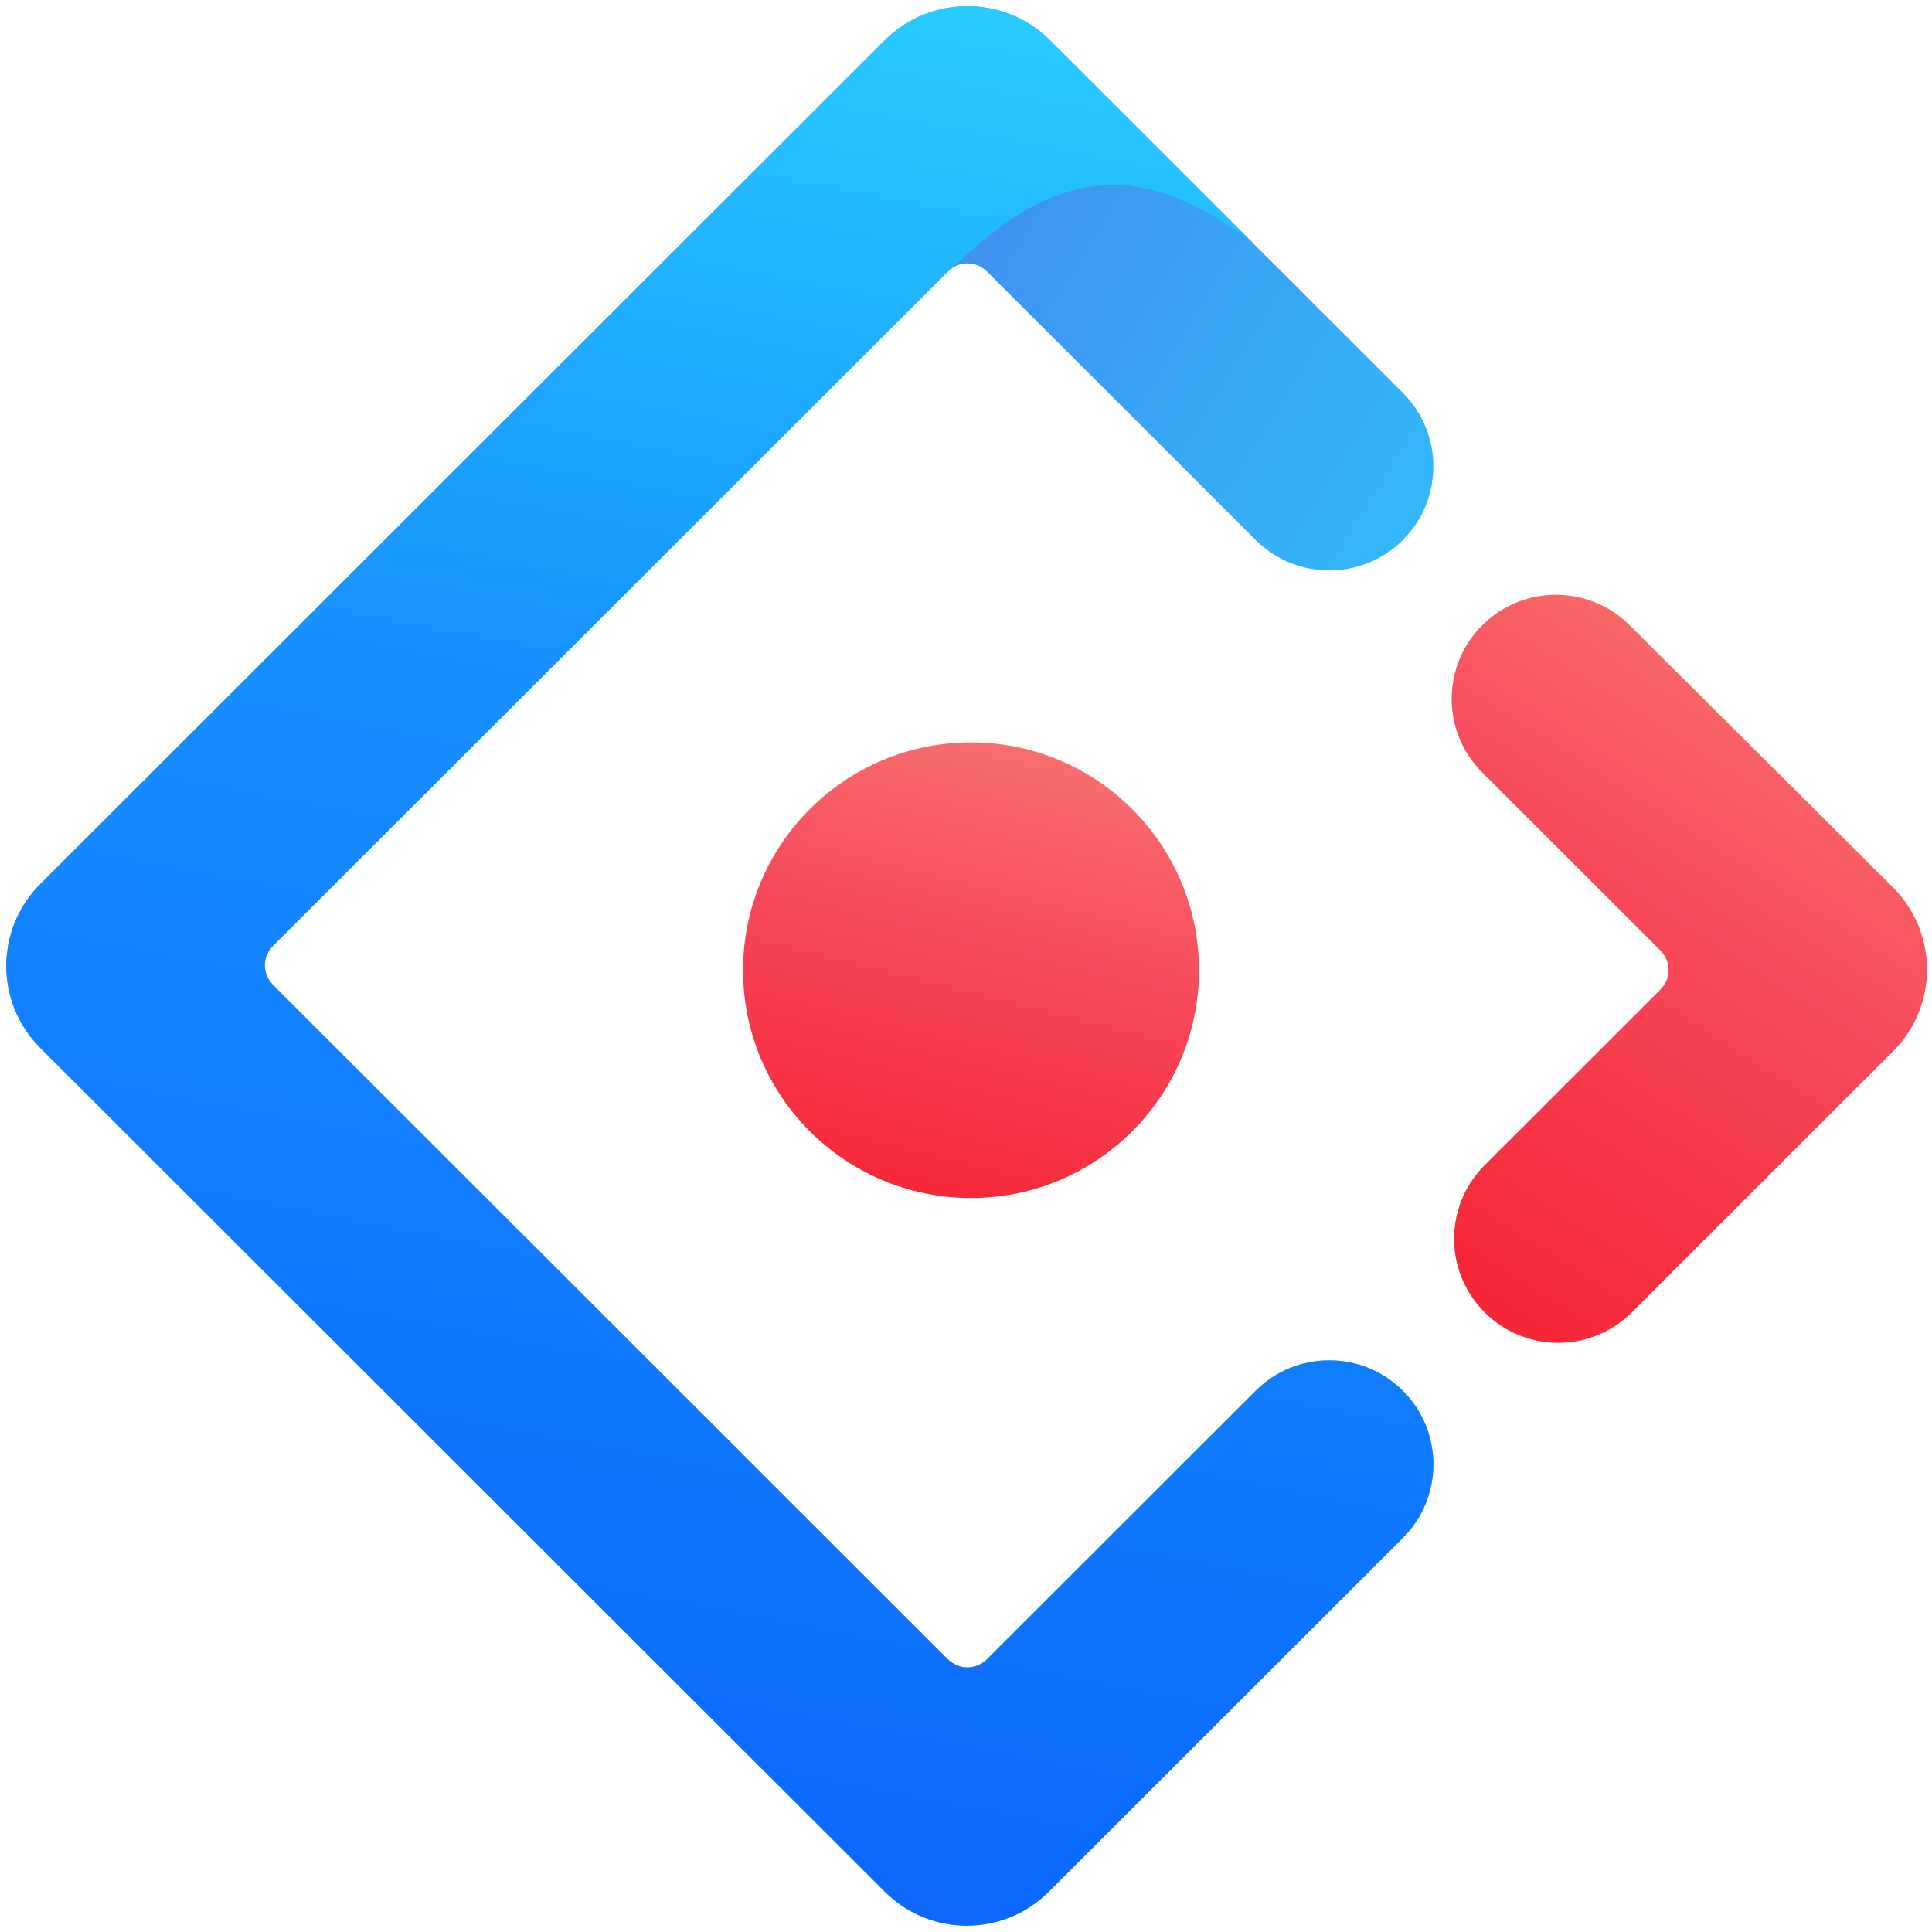
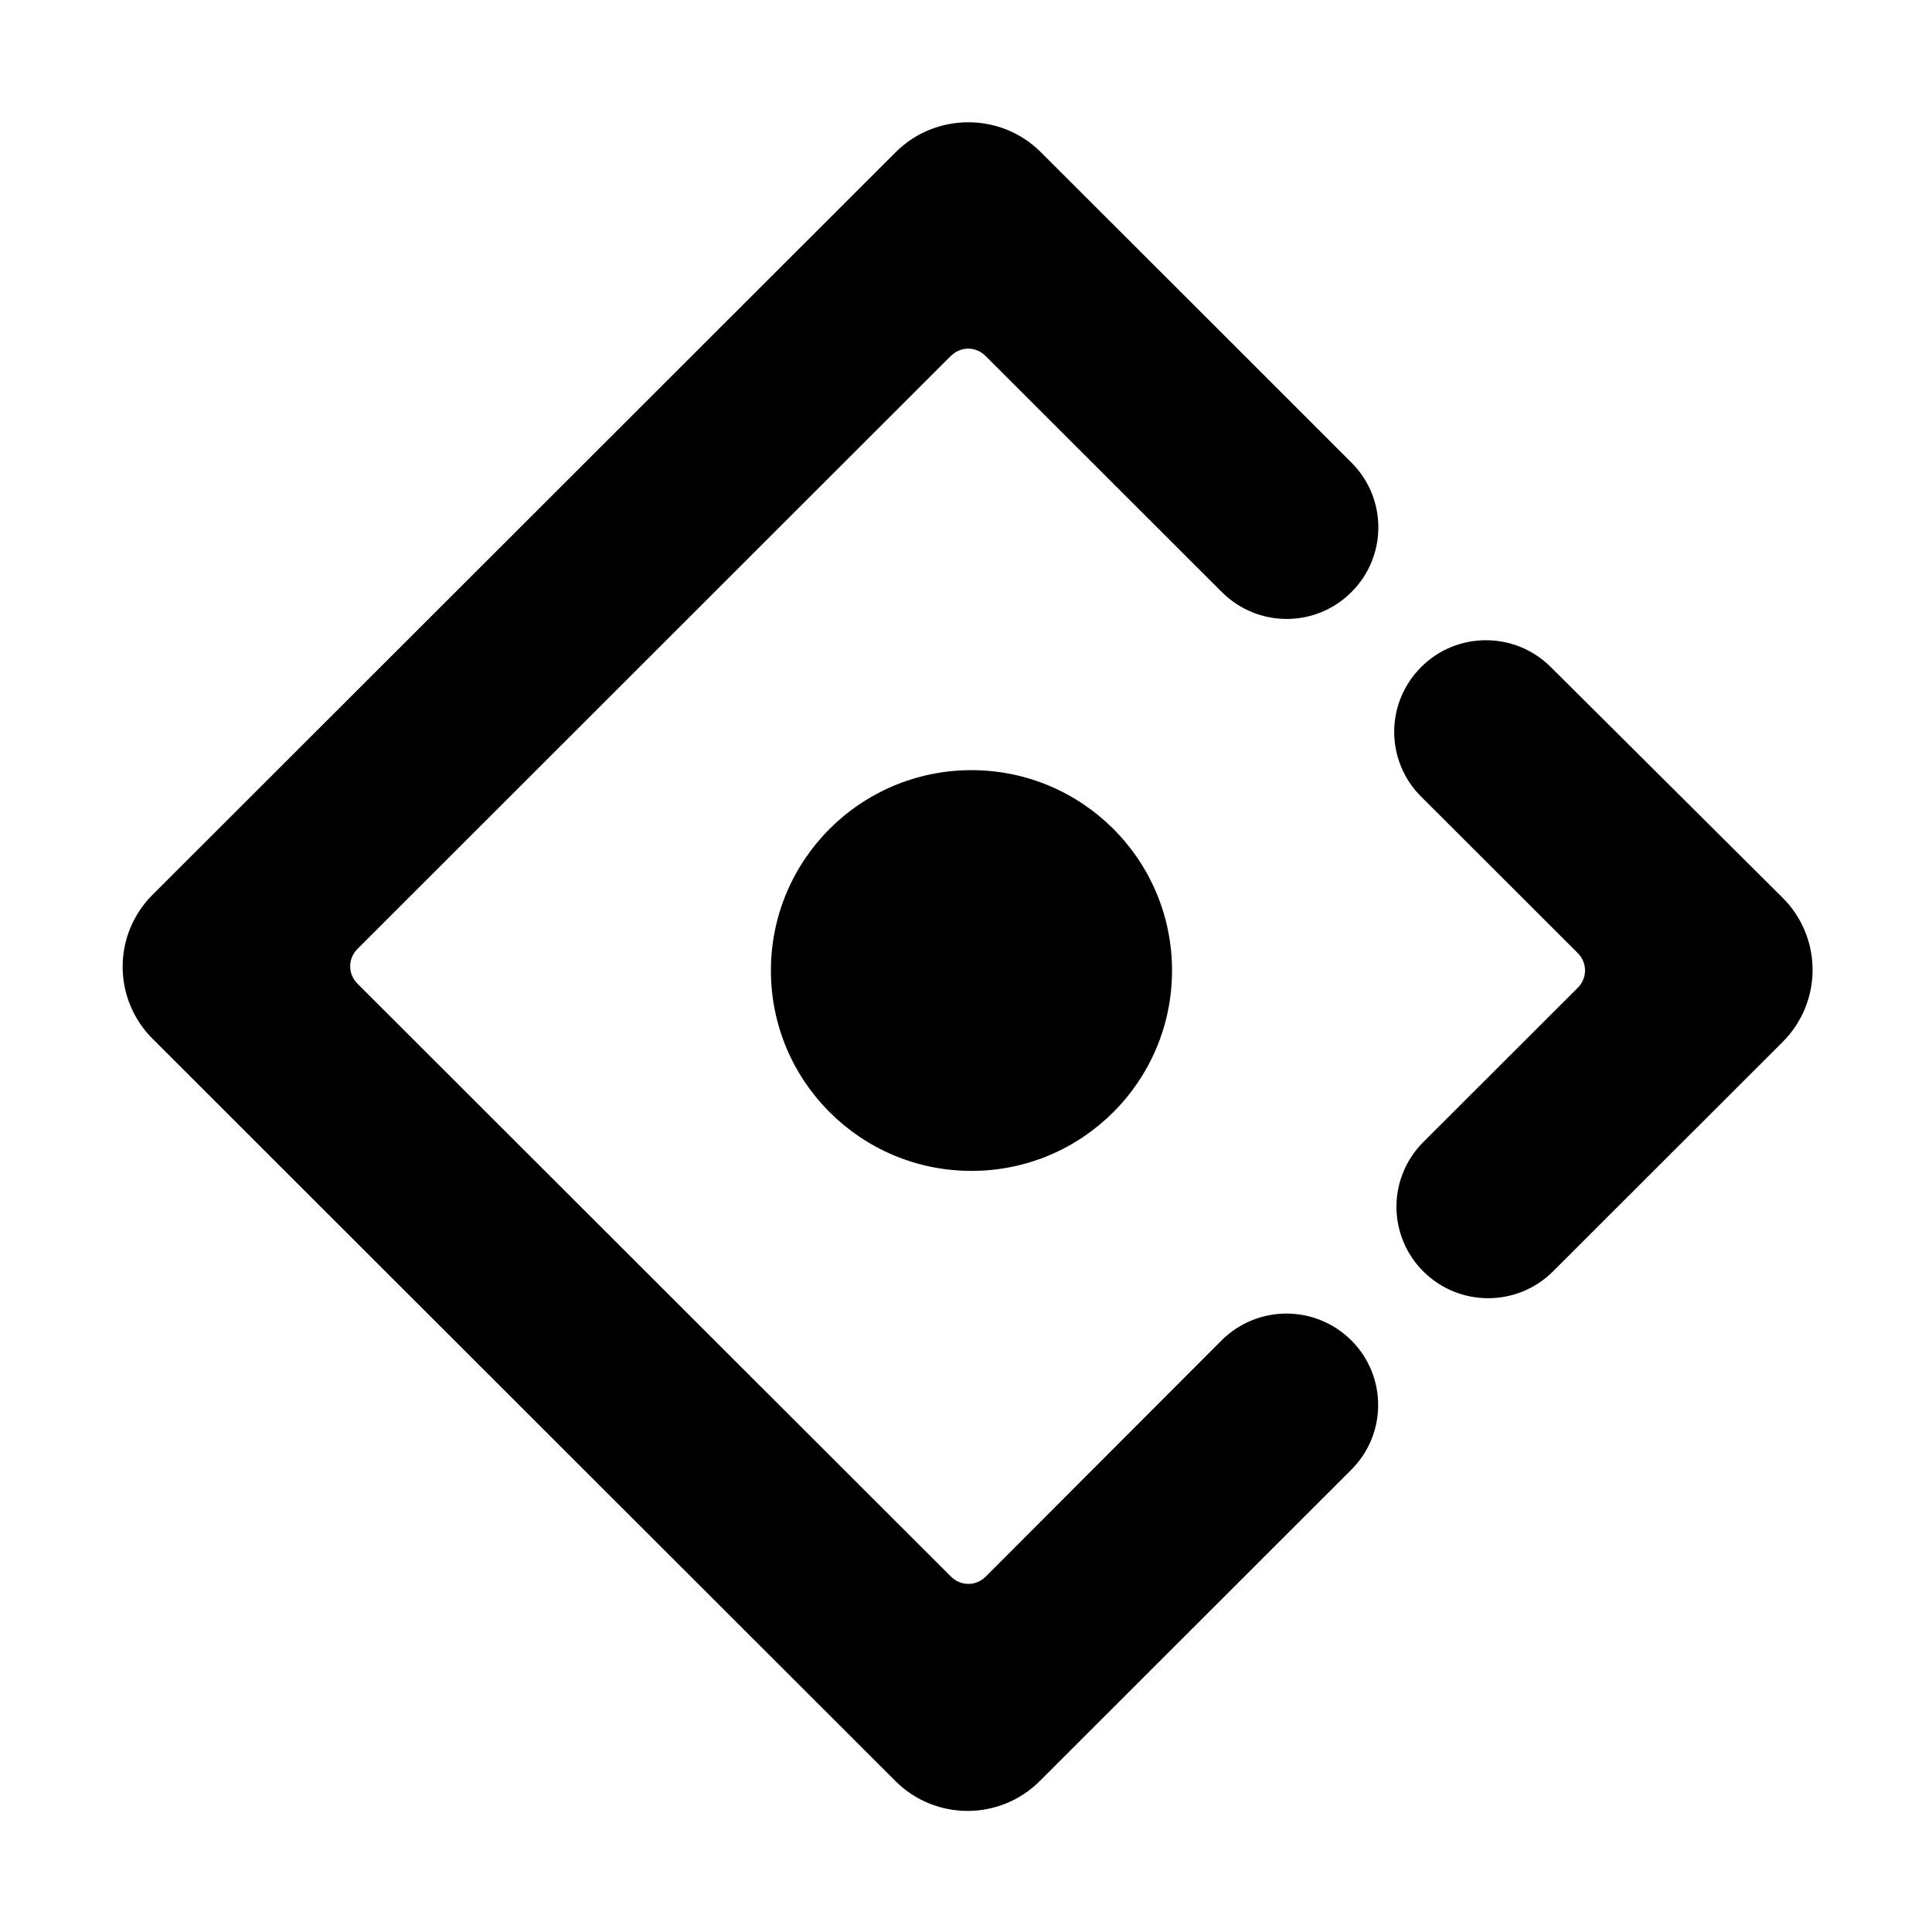
- <svg xmlns="http://www.w3.org/2000/svg" width="200px" height="200px" viewBox="0 0 200 200" version="1.1">
-   <defs>
-     <linearGradient x1="62.102%" y1="0%" x2="108.197%" y2="37.864%" id="linearGradient-1">
-       <stop stop-color="#4285EB" offset="0%" />
-       <stop stop-color="#2EC7FF" offset="100%" />
-     </linearGradient>
-     <linearGradient x1="69.644%" y1="0%" x2="54.043%" y2="108.457%" id="linearGradient-2">
-       <stop stop-color="#29CDFF" offset="0%" />
-       <stop stop-color="#148EFF" offset="37.86%" />
-       <stop stop-color="#0A60FF" offset="100%" />
-     </linearGradient>
-     <linearGradient x1="69.691%" y1="-12.974%" x2="16.723%" y2="117.391%" id="linearGradient-3">
-       <stop stop-color="#FA816E" offset="0%" />
-       <stop stop-color="#F74A5C" offset="41.473%" />
-       <stop stop-color="#F51D2C" offset="100%" />
-     </linearGradient>
-     <linearGradient x1="68.128%" y1="-35.691%" x2="30.44%" y2="114.943%" id="linearGradient-4">
-       <stop stop-color="#FA8E7D" offset="0%" />
-       <stop stop-color="#F74A5C" offset="51.264%" />
-       <stop stop-color="#F51D2C" offset="100%" />
-     </linearGradient>
-   </defs>
-   <g id="Page-1" stroke="none" stroke-width="1" fill="none" fill-rule="evenodd">
-     <g id="logo" transform="translate(-20, -20)">
-       <g id="Group-28-Copy-5" transform="translate(20, 20)">
-         <g id="Group-27-Copy-3">
-           <g id="Group-25" fill-rule="nonzero">
-             <g id="2">
-               <path d="M91.588,4.177 L4.18,91.513 C-0.519,96.208 -0.519,103.792 4.18,108.487 L91.588,195.823 C96.287,200.519 103.877,200.519 108.577,195.823 L145.225,159.205 C149.434,155 149.434,148.182 145.225,143.977 C141.017,139.772 134.194,139.772 129.985,143.977 L102.202,171.737 C101.032,172.906 99.257,172.906 98.088,171.737 L28.286,101.993 C27.116,100.824 27.116,99.051 28.286,97.882 L98.088,28.138 C99.257,26.969 101.032,26.969 102.202,28.138 L129.985,55.898 C134.194,60.103 141.017,60.103 145.225,55.898 C149.434,51.693 149.434,44.876 145.225,40.671 L108.581,4.056 C103.862,-0.538 96.269,-0.501 91.588,4.177 Z" id="Shape" fill="url(#linearGradient-1)" />
-               <path d="M91.588,4.177 L4.18,91.513 C-0.519,96.208 -0.519,103.792 4.18,108.487 L91.588,195.823 C96.287,200.519 103.877,200.519 108.577,195.823 L145.225,159.205 C149.434,155 149.434,148.182 145.225,143.977 C141.017,139.772 134.194,139.772 129.985,143.977 L102.202,171.737 C101.032,172.906 99.257,172.906 98.088,171.737 L28.286,101.993 C27.116,100.824 27.116,99.051 28.286,97.882 L98.088,28.138 C101,25.627 105.752,20.542 112.73,19.352 C117.916,18.469 123.585,20.414 129.739,25.189 C125.625,21.078 118.572,14.034 108.581,4.056 C103.862,-0.538 96.269,-0.501 91.588,4.177 Z" id="Shape" fill="url(#linearGradient-2)" />
-             </g>
-             <path d="M153.686,135.855 C157.894,140.06 164.717,140.06 168.926,135.855 L195.96,108.843 C200.659,104.147 200.659,96.564 195.961,91.869 L168.691,64.718 C164.472,60.518 157.647,60.524 153.436,64.732 C149.227,68.937 149.227,75.754 153.436,79.959 L171.854,98.362 C173.024,99.531 173.024,101.305 171.854,102.473 L153.686,120.627 C149.477,124.832 149.477,131.65 153.686,135.855 Z" id="Shape" fill="url(#linearGradient-3)" />
-           </g>
-           <ellipse id="Combined-Shape" fill="url(#linearGradient-4)" cx="100.519" cy="100.437" rx="23.6" ry="23.581" />
-         </g>
-       </g>
-     </g>
-   </g>
+ <svg xmlns="http://www.w3.org/2000/svg" viewBox="0 0 1024 1024">
+   <path d="m716.3 313.8c19-18.9 19-49.7 0-68.6l-69.9-69.9.1.1c-18.5-18.5-50.3-50.3-95.3-95.2-21.2-20.7-55.5-20.5-76.5.5l-393.8 393.5a53.84 53.84 0 0 0 0 76.4l393.7 393.4a54.14 54.14 0 0 0 76.5 0l165.1-165c19-18.9 19-49.7 0-68.6a48.7 48.7 0 0 0 -68.7 0l-125 125.2c-5.2 5.2-13.3 5.2-18.5 0l-314.5-314.2c-5.2-5.2-5.2-13.3 0-18.5l314.4-314.2c.4-.4.9-.7 1.3-1.1 5.2-4.1 12.4-3.7 17.2 1.1l125.2 125.1c19 19 49.8 19 68.7 0zm-307.7 200.6a106.3 106.2 0 1 0 212.6 0 106.3 106.2 0 1 0 -212.6 0zm536.2-38.6-122.9-122.3c-19-18.9-49.8-18.9-68.7.1a48.4 48.4 0 0 0 0 68.6l83 82.9c5.2 5.2 5.2 13.3 0 18.5l-81.8 81.7a48.4 48.4 0 0 0 0 68.6 48.7 48.7 0 0 0 68.7 0l121.8-121.7a53.93 53.93 0 0 0 -.1-76.4z" />
</svg>
